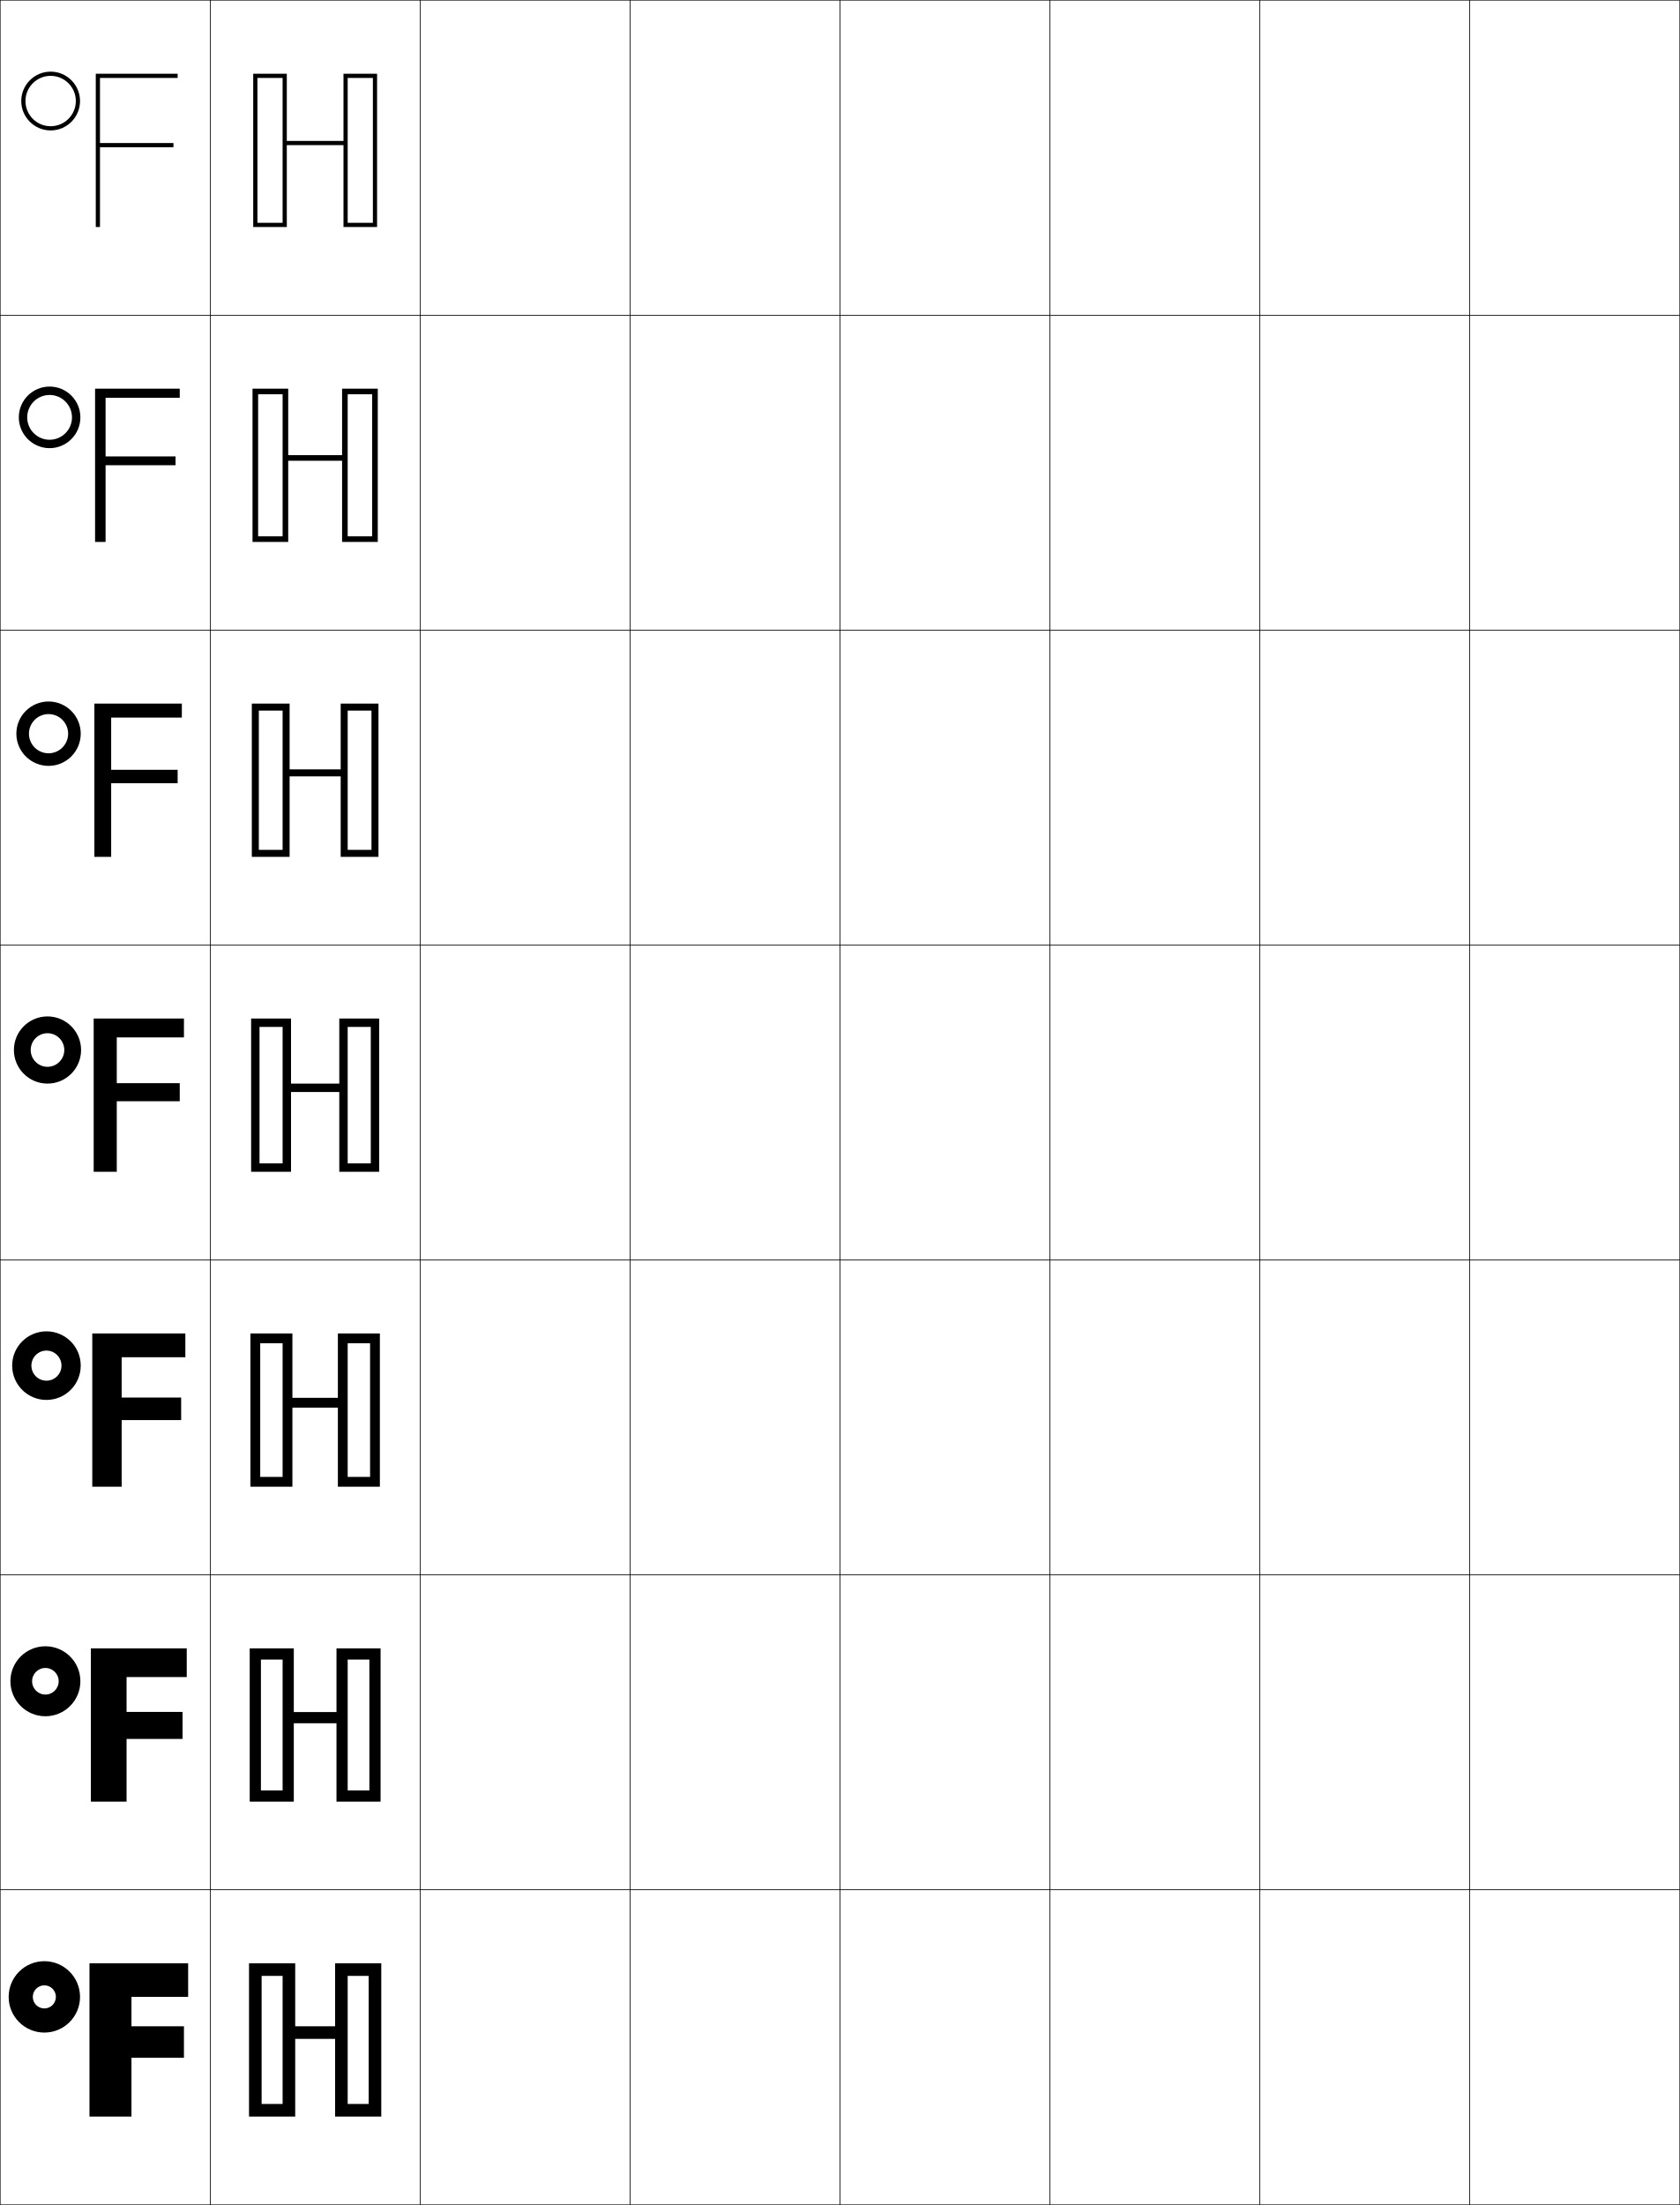
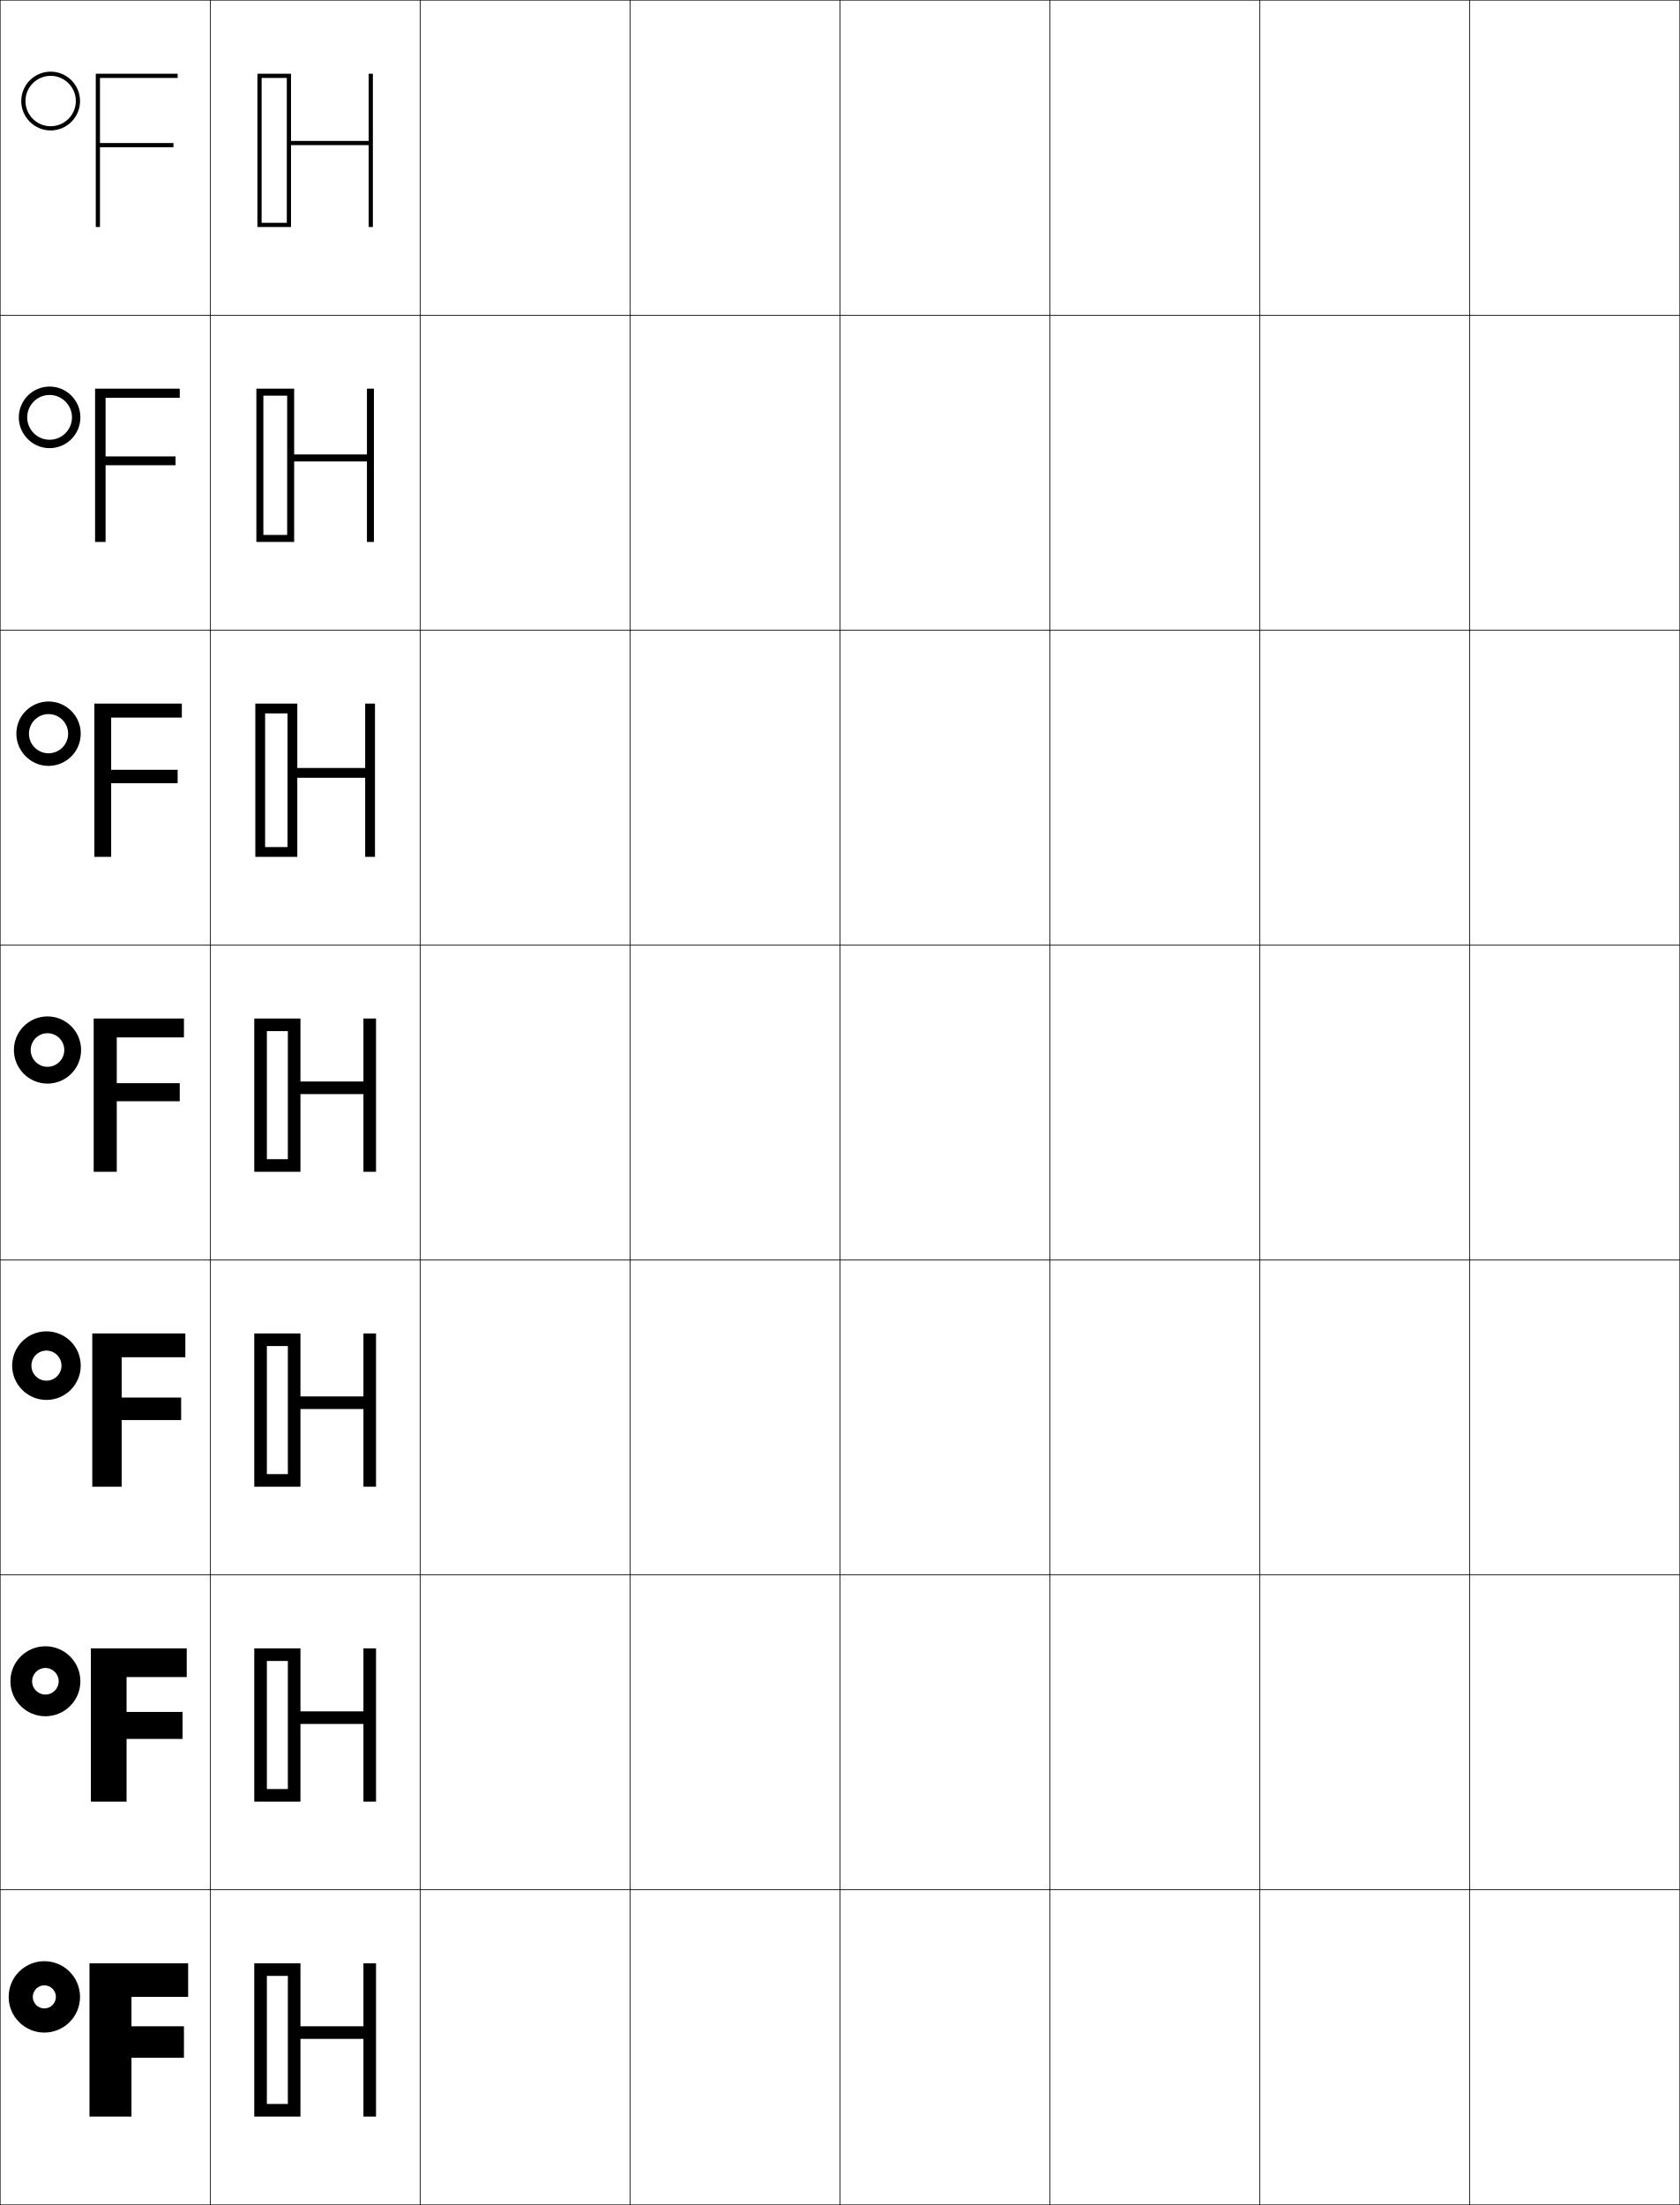
<svg xmlns="http://www.w3.org/2000/svg" width="800.25" height="1050.25" viewBox="0 0 800.25 1050.25" overflow="visible" enable-background="new 0 0 800.25 1050.25" xml:space="preserve">
  <g id="レイヤー1">
    <g>
      <rect x="0.125" y="0.125" fill="none" stroke="#000000" stroke-width="0.25" width="100" height="150" />
      <rect x="100.125" y="0.125" fill="none" stroke="#000000" stroke-width="0.25" width="100" height="150" />
      <rect x="200.125" y="0.125" fill="none" stroke="#000000" stroke-width="0.25" width="100" height="150" />
      <rect x="300.125" y="0.125" fill="none" stroke="#000000" stroke-width="0.25" width="100" height="150" />
      <rect x="400.125" y="0.125" fill="none" stroke="#000000" stroke-width="0.25" width="100" height="150" />
      <rect x="500.125" y="0.125" fill="none" stroke="#000000" stroke-width="0.25" width="100" height="150" />
      <rect x="600.125" y="0.125" fill="none" stroke="#000000" stroke-width="0.25" width="100" height="150" />
      <rect x="0.125" y="150.125" fill="none" stroke="#000000" stroke-width="0.25" width="100" height="150" />
      <rect x="100.125" y="150.125" fill="none" stroke="#000000" stroke-width="0.25" width="100" height="150" />
      <rect x="200.125" y="150.125" fill="none" stroke="#000000" stroke-width="0.25" width="100" height="150" />
      <rect x="300.125" y="150.125" fill="none" stroke="#000000" stroke-width="0.25" width="100" height="150" />
      <rect x="400.125" y="150.125" fill="none" stroke="#000000" stroke-width="0.25" width="100" height="150" />
      <rect x="500.125" y="150.125" fill="none" stroke="#000000" stroke-width="0.25" width="100" height="150" />
      <rect x="600.125" y="150.125" fill="none" stroke="#000000" stroke-width="0.25" width="100" height="150" />
      <rect x="0.125" y="300.125" fill="none" stroke="#000000" stroke-width="0.25" width="100" height="150" />
      <rect x="100.125" y="300.125" fill="none" stroke="#000000" stroke-width="0.25" width="100" height="150" />
      <rect x="200.125" y="300.125" fill="none" stroke="#000000" stroke-width="0.25" width="100" height="150" />
      <rect x="300.125" y="300.125" fill="none" stroke="#000000" stroke-width="0.25" width="100" height="150" />
      <rect x="400.125" y="300.125" fill="none" stroke="#000000" stroke-width="0.25" width="100" height="150" />
      <rect x="500.125" y="300.125" fill="none" stroke="#000000" stroke-width="0.25" width="100" height="150" />
      <rect x="600.125" y="300.125" fill="none" stroke="#000000" stroke-width="0.25" width="100" height="150" />
      <rect x="0.125" y="450.125" fill="none" stroke="#000000" stroke-width="0.25" width="100" height="150" />
      <rect x="100.125" y="450.125" fill="none" stroke="#000000" stroke-width="0.25" width="100" height="150" />
      <rect x="200.125" y="450.125" fill="none" stroke="#000000" stroke-width="0.25" width="100" height="150" />
      <rect x="300.125" y="450.125" fill="none" stroke="#000000" stroke-width="0.25" width="100" height="150" />
      <rect x="400.125" y="450.125" fill="none" stroke="#000000" stroke-width="0.25" width="100" height="150" />
      <rect x="500.125" y="450.125" fill="none" stroke="#000000" stroke-width="0.25" width="100" height="150" />
      <rect x="600.125" y="450.125" fill="none" stroke="#000000" stroke-width="0.25" width="100" height="150" />
      <rect x="0.125" y="600.125" fill="none" stroke="#000000" stroke-width="0.25" width="100" height="150" />
      <rect x="100.125" y="600.125" fill="none" stroke="#000000" stroke-width="0.25" width="100" height="150" />
      <rect x="200.125" y="600.125" fill="none" stroke="#000000" stroke-width="0.25" width="100" height="150" />
      <rect x="300.125" y="600.125" fill="none" stroke="#000000" stroke-width="0.25" width="100" height="150" />
      <rect x="400.125" y="600.125" fill="none" stroke="#000000" stroke-width="0.25" width="100" height="150" />
      <rect x="500.125" y="600.125" fill="none" stroke="#000000" stroke-width="0.25" width="100" height="150" />
      <rect x="600.125" y="600.125" fill="none" stroke="#000000" stroke-width="0.25" width="100" height="150" />
      <rect x="0.125" y="750.125" fill="none" stroke="#000000" stroke-width="0.25" width="100" height="150" />
      <rect x="100.125" y="750.125" fill="none" stroke="#000000" stroke-width="0.25" width="100" height="150" />
      <rect x="200.125" y="750.125" fill="none" stroke="#000000" stroke-width="0.25" width="100" height="150" />
      <rect x="300.125" y="750.125" fill="none" stroke="#000000" stroke-width="0.25" width="100" height="150" />
      <rect x="400.125" y="750.125" fill="none" stroke="#000000" stroke-width="0.25" width="100" height="150" />
      <rect x="500.125" y="750.125" fill="none" stroke="#000000" stroke-width="0.25" width="100" height="150" />
      <rect x="600.125" y="750.125" fill="none" stroke="#000000" stroke-width="0.25" width="100" height="150" />
      <rect x="0.125" y="900.125" fill="none" stroke="#000000" stroke-width="0.25" width="100" height="150" />
      <rect x="100.125" y="900.125" fill="none" stroke="#000000" stroke-width="0.25" width="100" height="150" />
      <rect x="200.125" y="900.125" fill="none" stroke="#000000" stroke-width="0.25" width="100" height="150" />
      <rect x="300.125" y="900.125" fill="none" stroke="#000000" stroke-width="0.25" width="100" height="150" />
      <rect x="400.125" y="900.125" fill="none" stroke="#000000" stroke-width="0.25" width="100" height="150" />
      <rect x="500.125" y="900.125" fill="none" stroke="#000000" stroke-width="0.25" width="100" height="150" />
      <rect x="600.125" y="900.125" fill="none" stroke="#000000" stroke-width="0.25" width="100" height="150" />
      <rect x="700.125" y="0.125" fill="none" stroke="#000000" stroke-width="0.25" width="100" height="150" />
      <rect x="700.125" y="150.125" fill="none" stroke="#000000" stroke-width="0.25" width="100" height="150" />
      <rect x="700.125" y="300.125" fill="none" stroke="#000000" stroke-width="0.25" width="100" height="150" />
      <rect x="700.125" y="450.125" fill="none" stroke="#000000" stroke-width="0.25" width="100" height="150" />
      <rect x="700.125" y="600.125" fill="none" stroke="#000000" stroke-width="0.25" width="100" height="150" />
      <rect x="700.125" y="750.125" fill="none" stroke="#000000" stroke-width="0.25" width="100" height="150" />
      <rect x="700.125" y="900.125" fill="none" stroke="#000000" stroke-width="0.25" width="100" height="150" />
    </g>
    <g>
      <g>
        <path d="M4.125,951.125c0,9.389,7.611,17,17,17s17-7.611,17-17s-7.611-17-17-17       S4.125,941.736,4.125,951.125h11.5c0-3.037,2.463-5.5,5.5-5.5s5.5,2.463,5.5,5.5s-2.463,5.5-5.5,5.5       s-5.5-2.463-5.5-5.5H4.125z" />
        <polygon points="87.625,965.125 62.625,965.125 62.625,951.125 89.625,951.125 89.625,935.125 42.625,935.125 42.625,1008.125        62.625,1008.125 62.625,980.125 87.625,980.125 " />
      </g>
      <g>
        <path d="M15.291,800.791c0,3.498,2.836,6.334,6.334,6.334       c3.497,0,6.333-2.836,6.333-6.334c0-3.497-2.836-6.333-6.333-6.333       C18.127,794.458,15.291,797.294,15.291,800.791H4.958       c0-9.204,7.462-16.666,16.667-16.666c9.204,0,16.666,7.462,16.666,16.666       c0,9.205-7.462,16.667-16.666,16.667c-9.205,0-16.667-7.462-16.667-16.667H15.291       z" />
        <polygon points="43.291,785.125 43.291,858.125 60.292,858.125 60.292,828.258 86.958,828.258        86.958,815.392 60.292,815.392 60.292,798.791 88.958,798.791 88.958,785.125 " />
      </g>
      <g>
        <path d="M14.958,650.458c0,3.958,3.209,7.167,7.167,7.167       s7.167-3.209,7.167-7.167c0-3.957-3.209-7.166-7.167-7.166       S14.958,646.501,14.958,650.458H5.792c0-9.02,7.313-16.333,16.333-16.333       s16.333,7.313,16.333,16.333c0,9.021-7.313,16.334-16.333,16.334       s-16.333-7.313-16.333-16.334H14.958z" />
        <polygon points="43.958,635.125 43.958,708.125 57.958,708.125 57.958,676.392 86.292,676.392        86.292,665.658 57.958,665.658 57.958,646.458 88.292,646.458 88.292,635.125 " />
      </g>
      <g>
        <path d="M14.625,500.125c0,4.418,3.582,8,8,8s8-3.582,8-8s-3.582-8-8-8S14.625,495.707,14.625,500.125h-8       c0-8.836,7.164-16,16-16s16,7.164,16,16s-7.164,16-16,16s-16-7.164-16-16H14.625z" />
        <polygon points="44.625,485.125 44.625,558.125 55.625,558.125 55.625,524.525 85.625,524.525 85.625,515.925        55.625,515.925 55.625,494.125 87.625,494.125 87.625,485.125 " />
      </g>
      <g>
        <path d="M13.792,349.458H7.791c0-8.464,6.87-15.333,15.334-15.333       s15.333,6.869,15.333,15.333c0,8.463-6.869,15.333-15.333,15.333       s-15.334-6.87-15.334-15.333H13.792c0,5.151,4.182,9.333,9.333,9.333       c5.151,0,9.333-4.183,9.333-9.333s-4.182-9.333-9.333-9.333       C17.974,340.125,13.792,344.307,13.792,349.458z" />
        <polygon points="44.958,335.125 44.958,408.125 52.958,408.125 52.958,373.059        84.625,373.059 84.625,366.658 52.958,366.658 52.958,341.792 86.625,341.792        86.625,335.125 " />
      </g>
      <g>
        <path d="M12.958,198.792h-4c0-8.092,6.575-14.667,14.667-14.667       s14.667,6.574,14.667,14.667c0,8.091-6.575,14.667-14.667,14.667       s-14.667-6.576-14.667-14.667H12.958c0,5.884,4.783,10.667,10.667,10.667       c5.884,0,10.667-4.783,10.667-10.667c0-5.884-4.782-10.667-10.667-10.667       C17.741,188.125,12.958,192.908,12.958,198.792z" />
        <polygon points="45.292,185.125 45.292,258.125 50.292,258.125 50.292,221.592 83.625,221.592        83.625,217.392 50.292,217.392 50.292,189.458 85.625,189.458 85.625,185.125 " />
      </g>
      <g>
        <path d="M12.125,48.125c0-6.617,5.383-12,12-12s12,5.383,12,12s-5.383,12-12,12       S12.125,54.742,12.125,48.125h-2c0,7.719,6.28,14,14,14s14-6.281,14-14c0-7.721-6.28-14-14-14       s-14,6.279-14,14H12.125z" />
        <polygon points="84.625,37.125 84.625,35.125 45.625,35.125 45.625,108.125 47.625,108.125 47.625,70.125 82.625,70.125        82.625,68.125 47.625,68.125 47.625,37.125 " />
      </g>
    </g>
    <g>
-       <polygon points="122.625,108.125 122.625,37.125 134.625,37.125 134.625,106.125 122.625,106.125 122.625,108.125       136.625,108.125 136.625,69.125 163.625,69.125 163.625,108.125 177.625,108.125 177.625,106.125 165.625,106.125       165.625,37.125 177.625,37.125 177.625,108.125 179.625,108.125 179.625,35.125 163.625,35.125 163.625,67.125 136.625,67.125       136.625,35.125 120.625,35.125 120.625,108.125 " />
-       <polygon points="179.958,258.125 179.958,185.125 162.958,185.125 162.958,216.792       137.292,216.792 137.292,185.125 120.291,185.125 120.291,258.125 122.958,258.125       122.958,187.792 134.625,187.792 134.625,255.458 122.958,255.458 122.958,258.125       137.292,258.125 137.292,219.458 162.958,219.458 162.958,258.125 177.291,258.125       177.291,255.458 165.625,255.458 165.625,187.792 177.291,187.792 177.291,258.125 " />
-       <polygon points="180.292,408.125 180.292,335.125 162.292,335.125 162.292,366.458       137.958,366.458 137.958,335.125 119.958,335.125 119.958,408.125 123.292,408.125       123.292,338.458 134.625,338.458 134.625,404.792 123.292,404.792 123.292,408.125       137.958,408.125 137.958,369.792 162.292,369.792 162.292,408.125 176.958,408.125       176.958,404.792 165.625,404.792 165.625,338.458 176.958,338.458 176.958,408.125 " />
-       <polygon points="123.625,558.125 123.625,489.125 134.625,489.125 134.625,554.125 123.625,554.125 123.625,558.125       138.625,558.125 138.625,520.125 161.625,520.125 161.625,558.125 176.625,558.125 176.625,554.125 165.625,554.125       165.625,489.125 176.625,489.125 176.625,558.125 180.625,558.125 180.625,485.125 161.625,485.125 161.625,516.125       138.625,516.125 138.625,485.125 119.625,485.125 119.625,558.125 " />
-       <polygon points="176.292,708.125 180.958,708.125 180.958,635.125 160.958,635.125 160.958,665.791       139.291,665.791 139.291,635.125 119.292,635.125 119.292,708.125 123.958,708.125       123.958,639.791 134.625,639.791 134.625,703.458 123.958,703.458 123.958,708.125       139.291,708.125 139.291,670.458 160.958,670.458 160.958,708.125 176.292,708.125       176.292,703.458 165.625,703.458 165.625,639.791 176.292,639.791 " />
-       <polygon points="175.958,858.125 181.292,858.125 181.292,785.125 160.292,785.125 160.292,815.458       139.958,815.458 139.958,785.125 118.958,785.125 118.958,858.125 124.292,858.125       124.292,790.458 134.625,790.458 134.625,852.792 124.292,852.792 124.292,858.125       139.958,858.125 139.958,820.792 160.292,820.792 160.292,858.125 175.958,858.125       175.958,852.792 165.625,852.792 165.625,790.458 175.958,790.458 " />
-       <polygon points="124.625,1008.125 124.625,941.125 134.625,941.125 134.625,1002.125 124.625,1002.125 124.625,1008.125       140.625,1008.125 140.625,971.125 159.625,971.125 159.625,1008.125 175.625,1008.125 175.625,1002.125 165.625,1002.125       165.625,941.125 175.625,941.125 175.625,1008.125 181.625,1008.125 181.625,935.125 159.625,935.125 159.625,965.125       140.625,965.125 140.625,935.125 118.625,935.125 118.625,1008.125 " />
+       <polygon points="175.625,35.125 175.625,67.125 138.625,67.125 138.625,35.125 122.625,35.125 122.625,108.125 124.625,108.125       124.625,37.125 136.625,37.125 136.625,106.125 124.625,106.125 124.625,108.125 138.625,108.125 138.625,69.125       175.625,69.125 175.625,108.125 177.625,108.125 177.625,35.125 " />
+       <polygon points="140.125,185.125 122.125,185.125 122.125,258.125 125.458,258.125       125.458,188.458 136.792,188.458 136.792,254.792 125.458,254.792 125.458,258.125       140.125,258.125 140.125,219.791 174.792,219.791 174.792,258.125 178.125,258.125       178.125,185.125 174.792,185.125 174.792,216.458 140.125,216.458 " />
+       <polygon points="141.625,335.125 121.625,335.125 121.625,408.125 126.292,408.125 126.292,339.792       136.958,339.792 136.958,403.458 126.292,403.458 126.292,408.125 141.625,408.125       141.625,370.458 173.958,370.458 173.958,408.125 178.625,408.125 178.625,335.125 173.958,335.125       173.958,365.792 141.625,365.792 " />
+       <polygon points="179.125,558.125 179.125,485.125 173.125,485.125 173.125,515.125 143.125,515.125 143.125,485.125       121.125,485.125 121.125,558.125 127.125,558.125 127.125,491.125 137.125,491.125 137.125,552.125 127.125,552.125       127.125,558.125 143.125,558.125 143.125,521.125 173.125,521.125 173.125,558.125 " />
+       <polygon points="179.125,708.125 179.125,635.125 173.125,635.125 173.125,665.125 143.125,665.125       143.125,635.125 121.125,635.125 121.125,708.125 127.125,708.125 127.125,641.125 137.125,641.125       137.125,702.125 127.125,702.125 127.125,708.125 143.125,708.125 143.125,671.125 173.125,671.125       173.125,708.125 " />
+       <polygon points="179.125,858.125 179.125,785.125 173.125,785.125 173.125,815.125 143.125,815.125 143.125,785.125       121.125,785.125 121.125,858.125 127.125,858.125 127.125,791.125 137.125,791.125 137.125,852.125 127.125,852.125       127.125,858.125 143.125,858.125 143.125,821.125 173.125,821.125 173.125,858.125 " />
+       <polygon points="179.125,1008.125 179.125,935.125 173.125,935.125 173.125,965.125 143.125,965.125 143.125,935.125       121.125,935.125 121.125,1008.125 127.125,1008.125 127.125,941.125 137.125,941.125 137.125,1002.125 127.125,1002.125       127.125,1008.125 143.125,1008.125 143.125,971.125 173.125,971.125 173.125,1008.125 " />
    </g>
  </g>
</svg>
